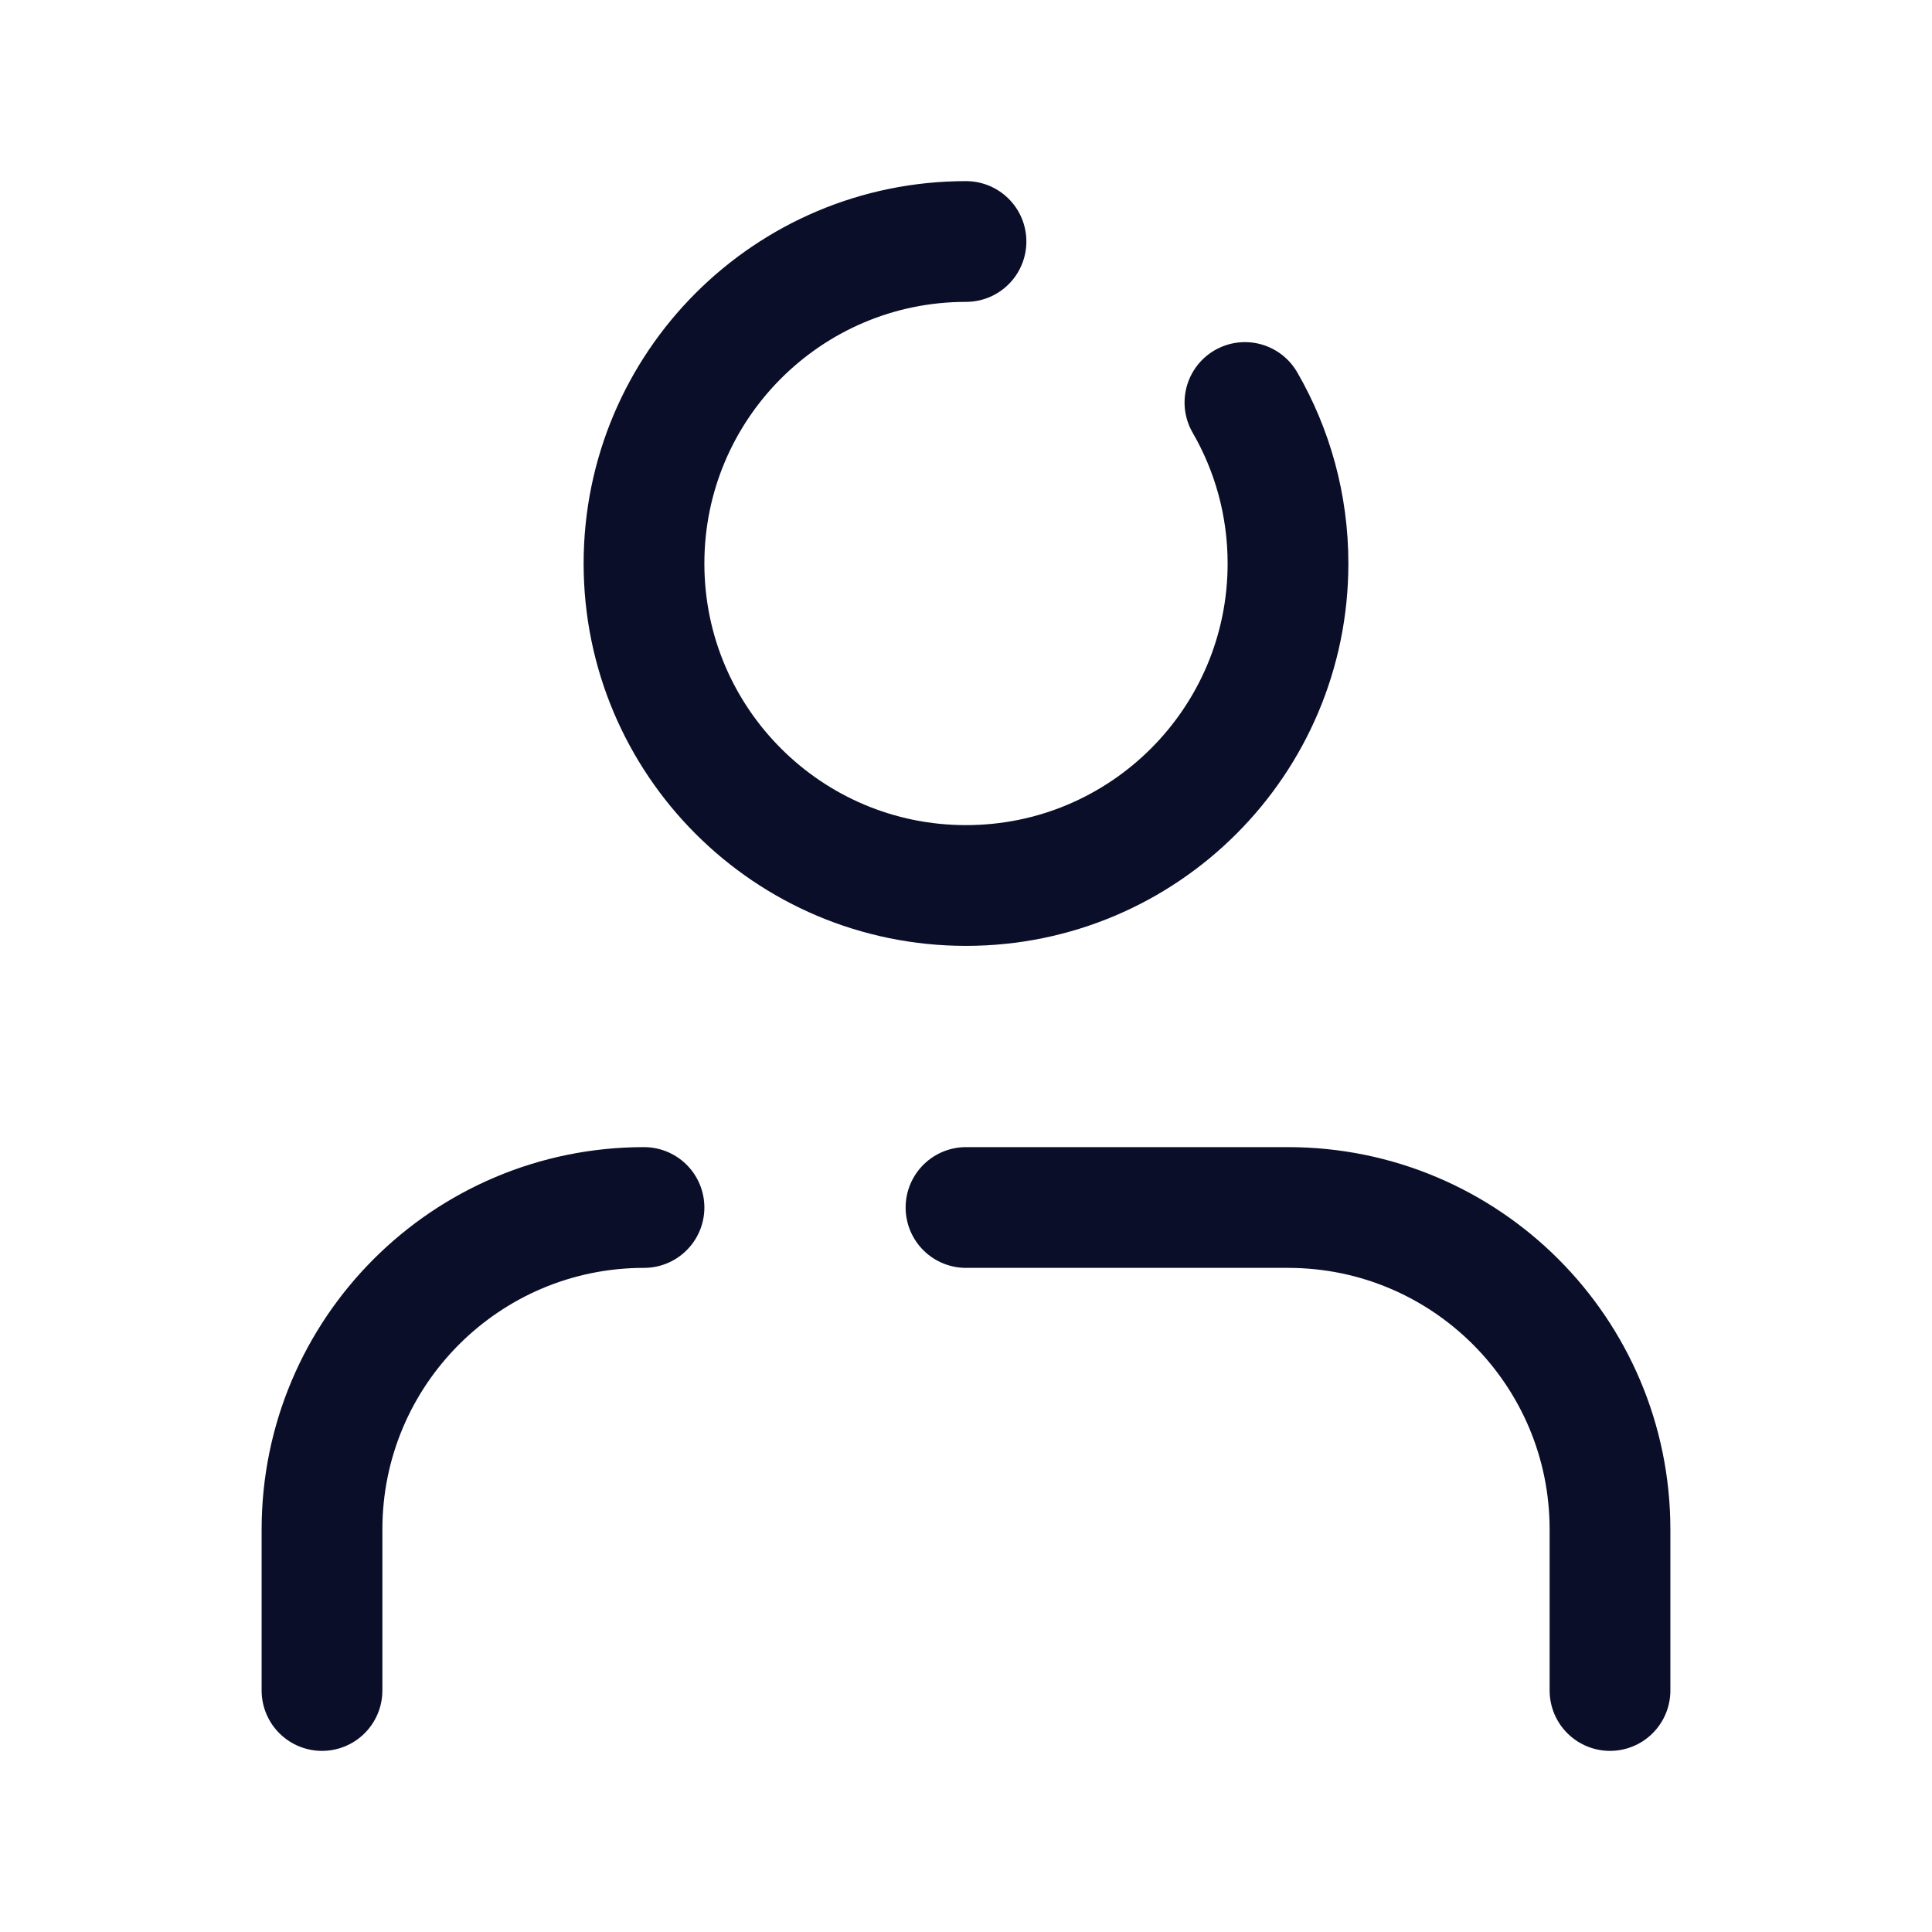
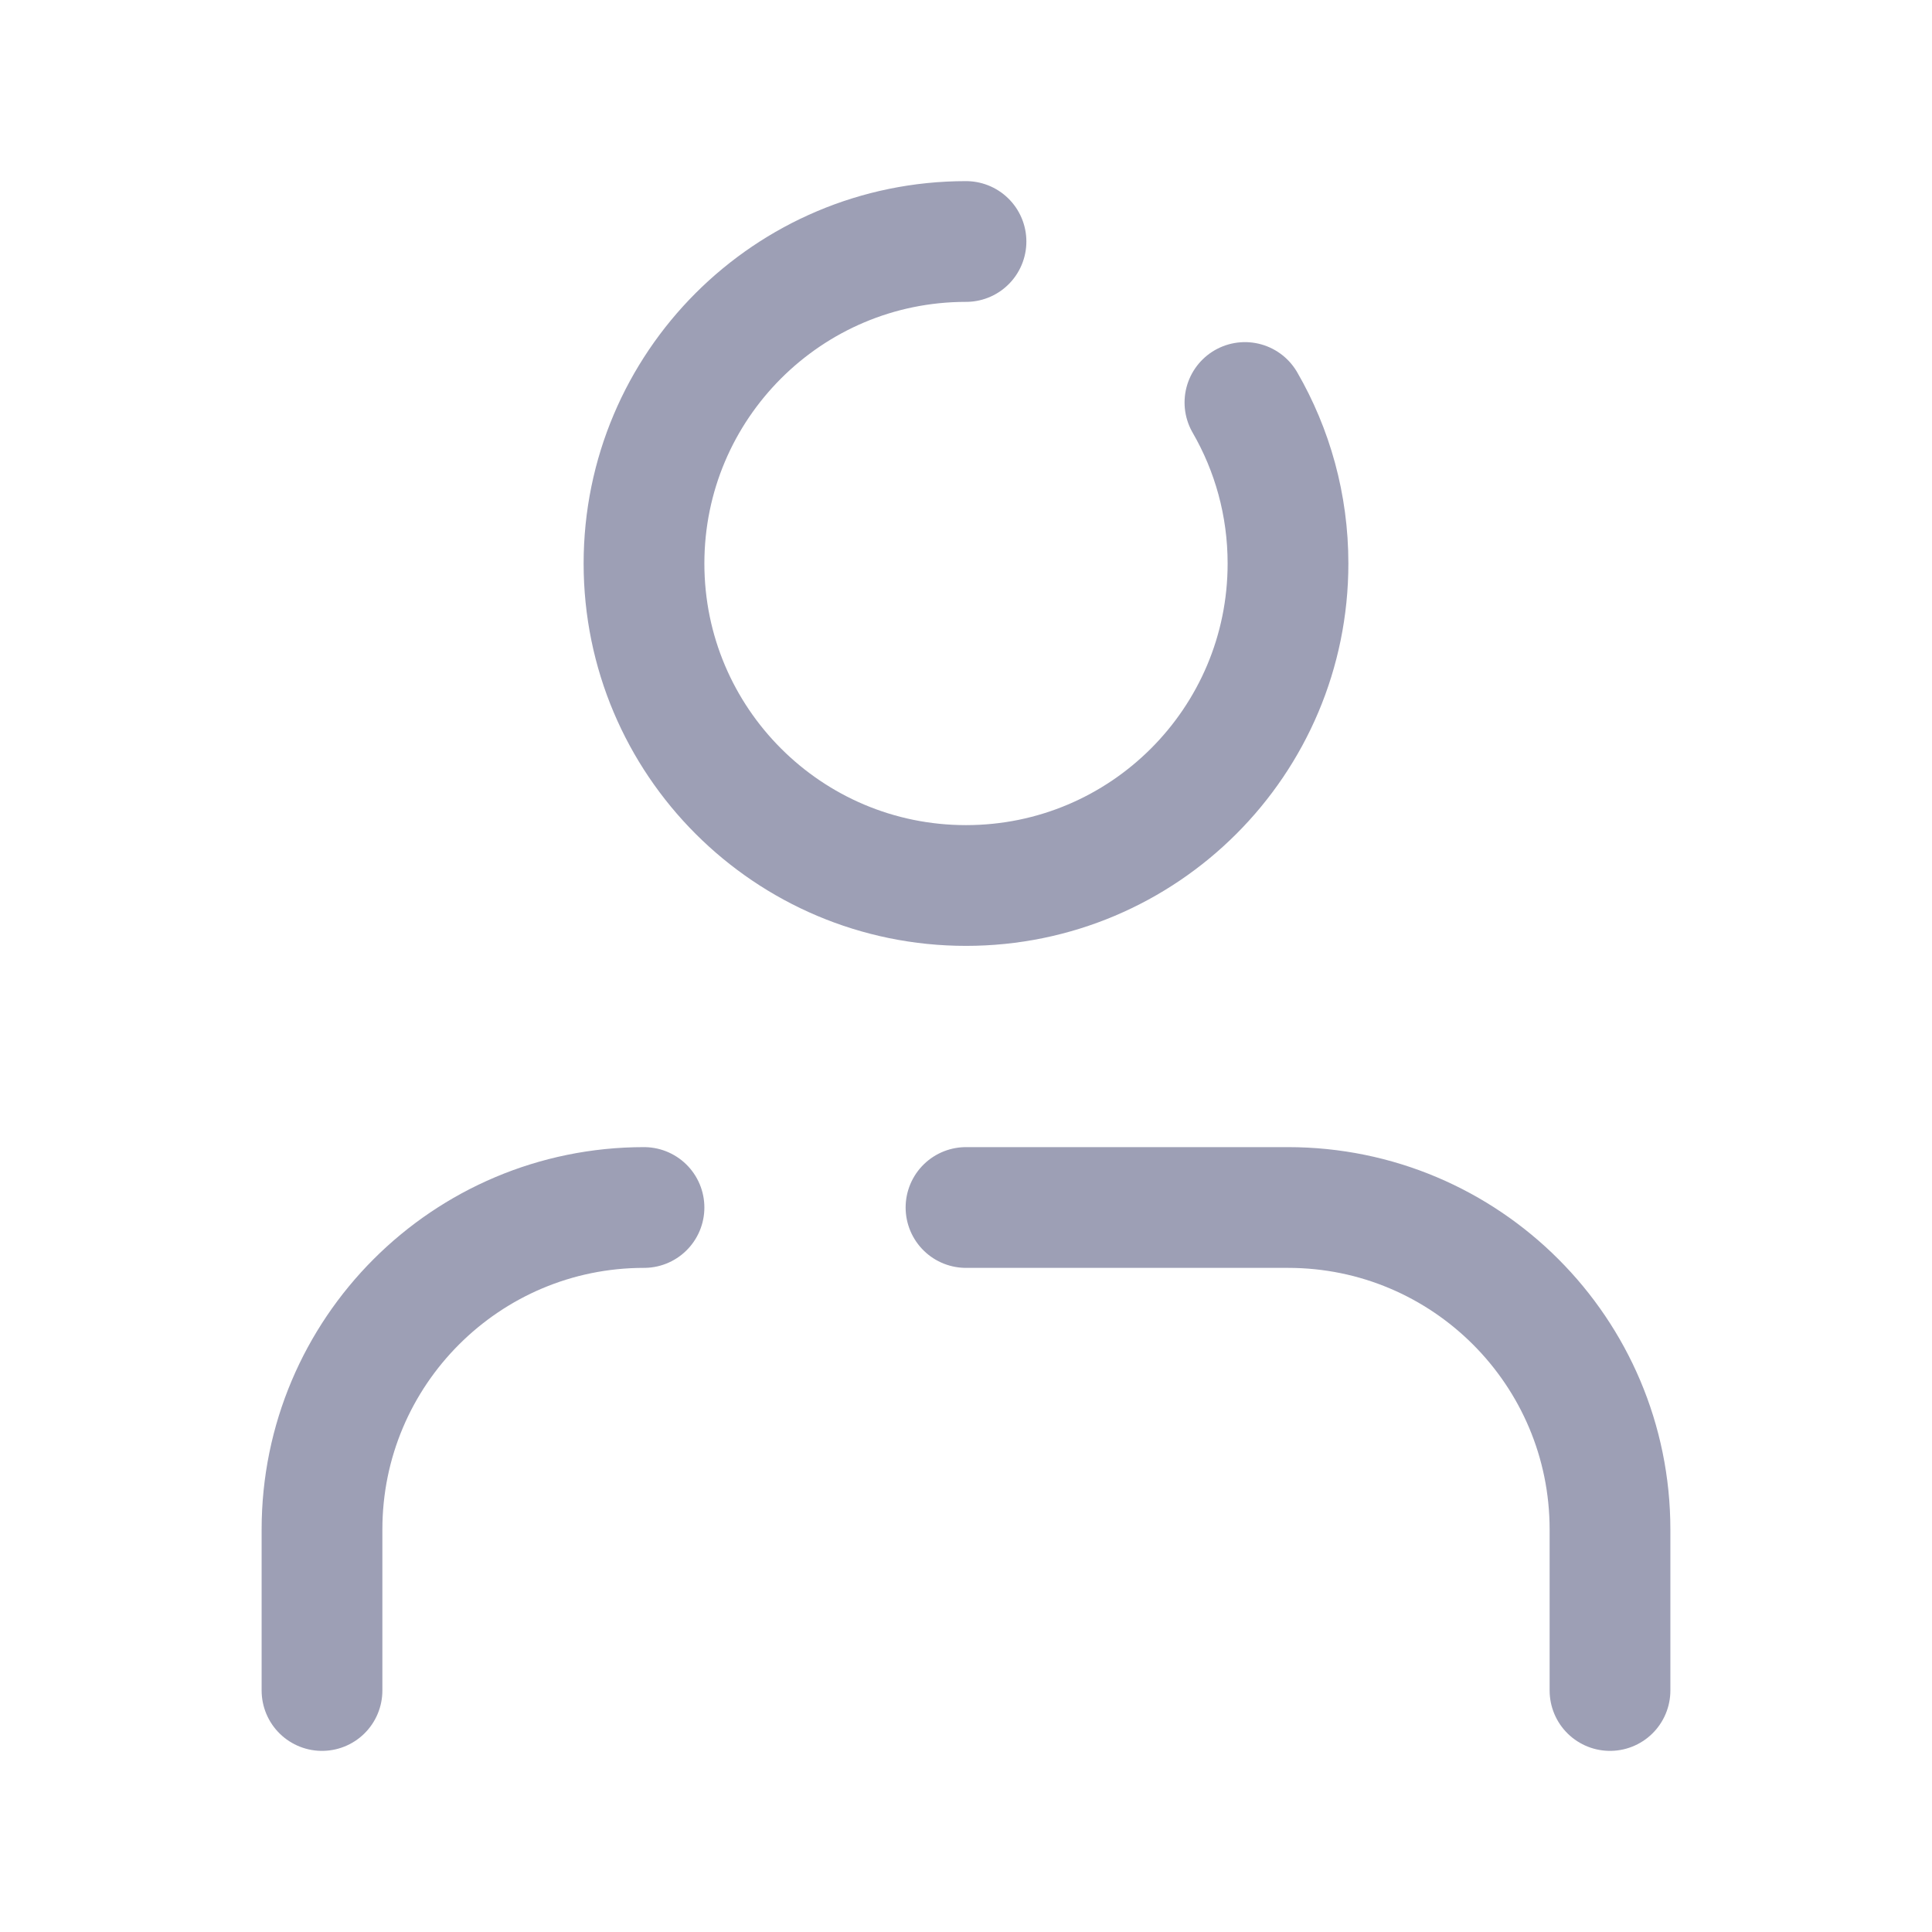
<svg xmlns="http://www.w3.org/2000/svg" width="24" height="24" viewBox="0 0 24 24" fill="none">
-   <path d="M8 15C5.791 15 4 16.791 4 19V21M20 21V19C20 16.791 18.209 15 16 15H12M12 3C9.791 3 8 4.791 8 7C8 9.209 9.791 11 12 11C14.209 11 16 9.209 16 7C16 6.271 15.805 5.588 15.465 5" stroke="#0A0E29" stroke-width="1.5" stroke-linecap="round" stroke-linejoin="round" />
+   <path d="M8 15C5.791 15 4 16.791 4 19V21M20 21V19C20 16.791 18.209 15 16 15H12M12 3C9.791 3 8 4.791 8 7C8 9.209 9.791 11 12 11C14.209 11 16 9.209 16 7C16 6.271 15.805 5.588 15.465 5" stroke="#9D9FB5" stroke-width="1.5" stroke-linecap="round" stroke-linejoin="round" />
</svg>
